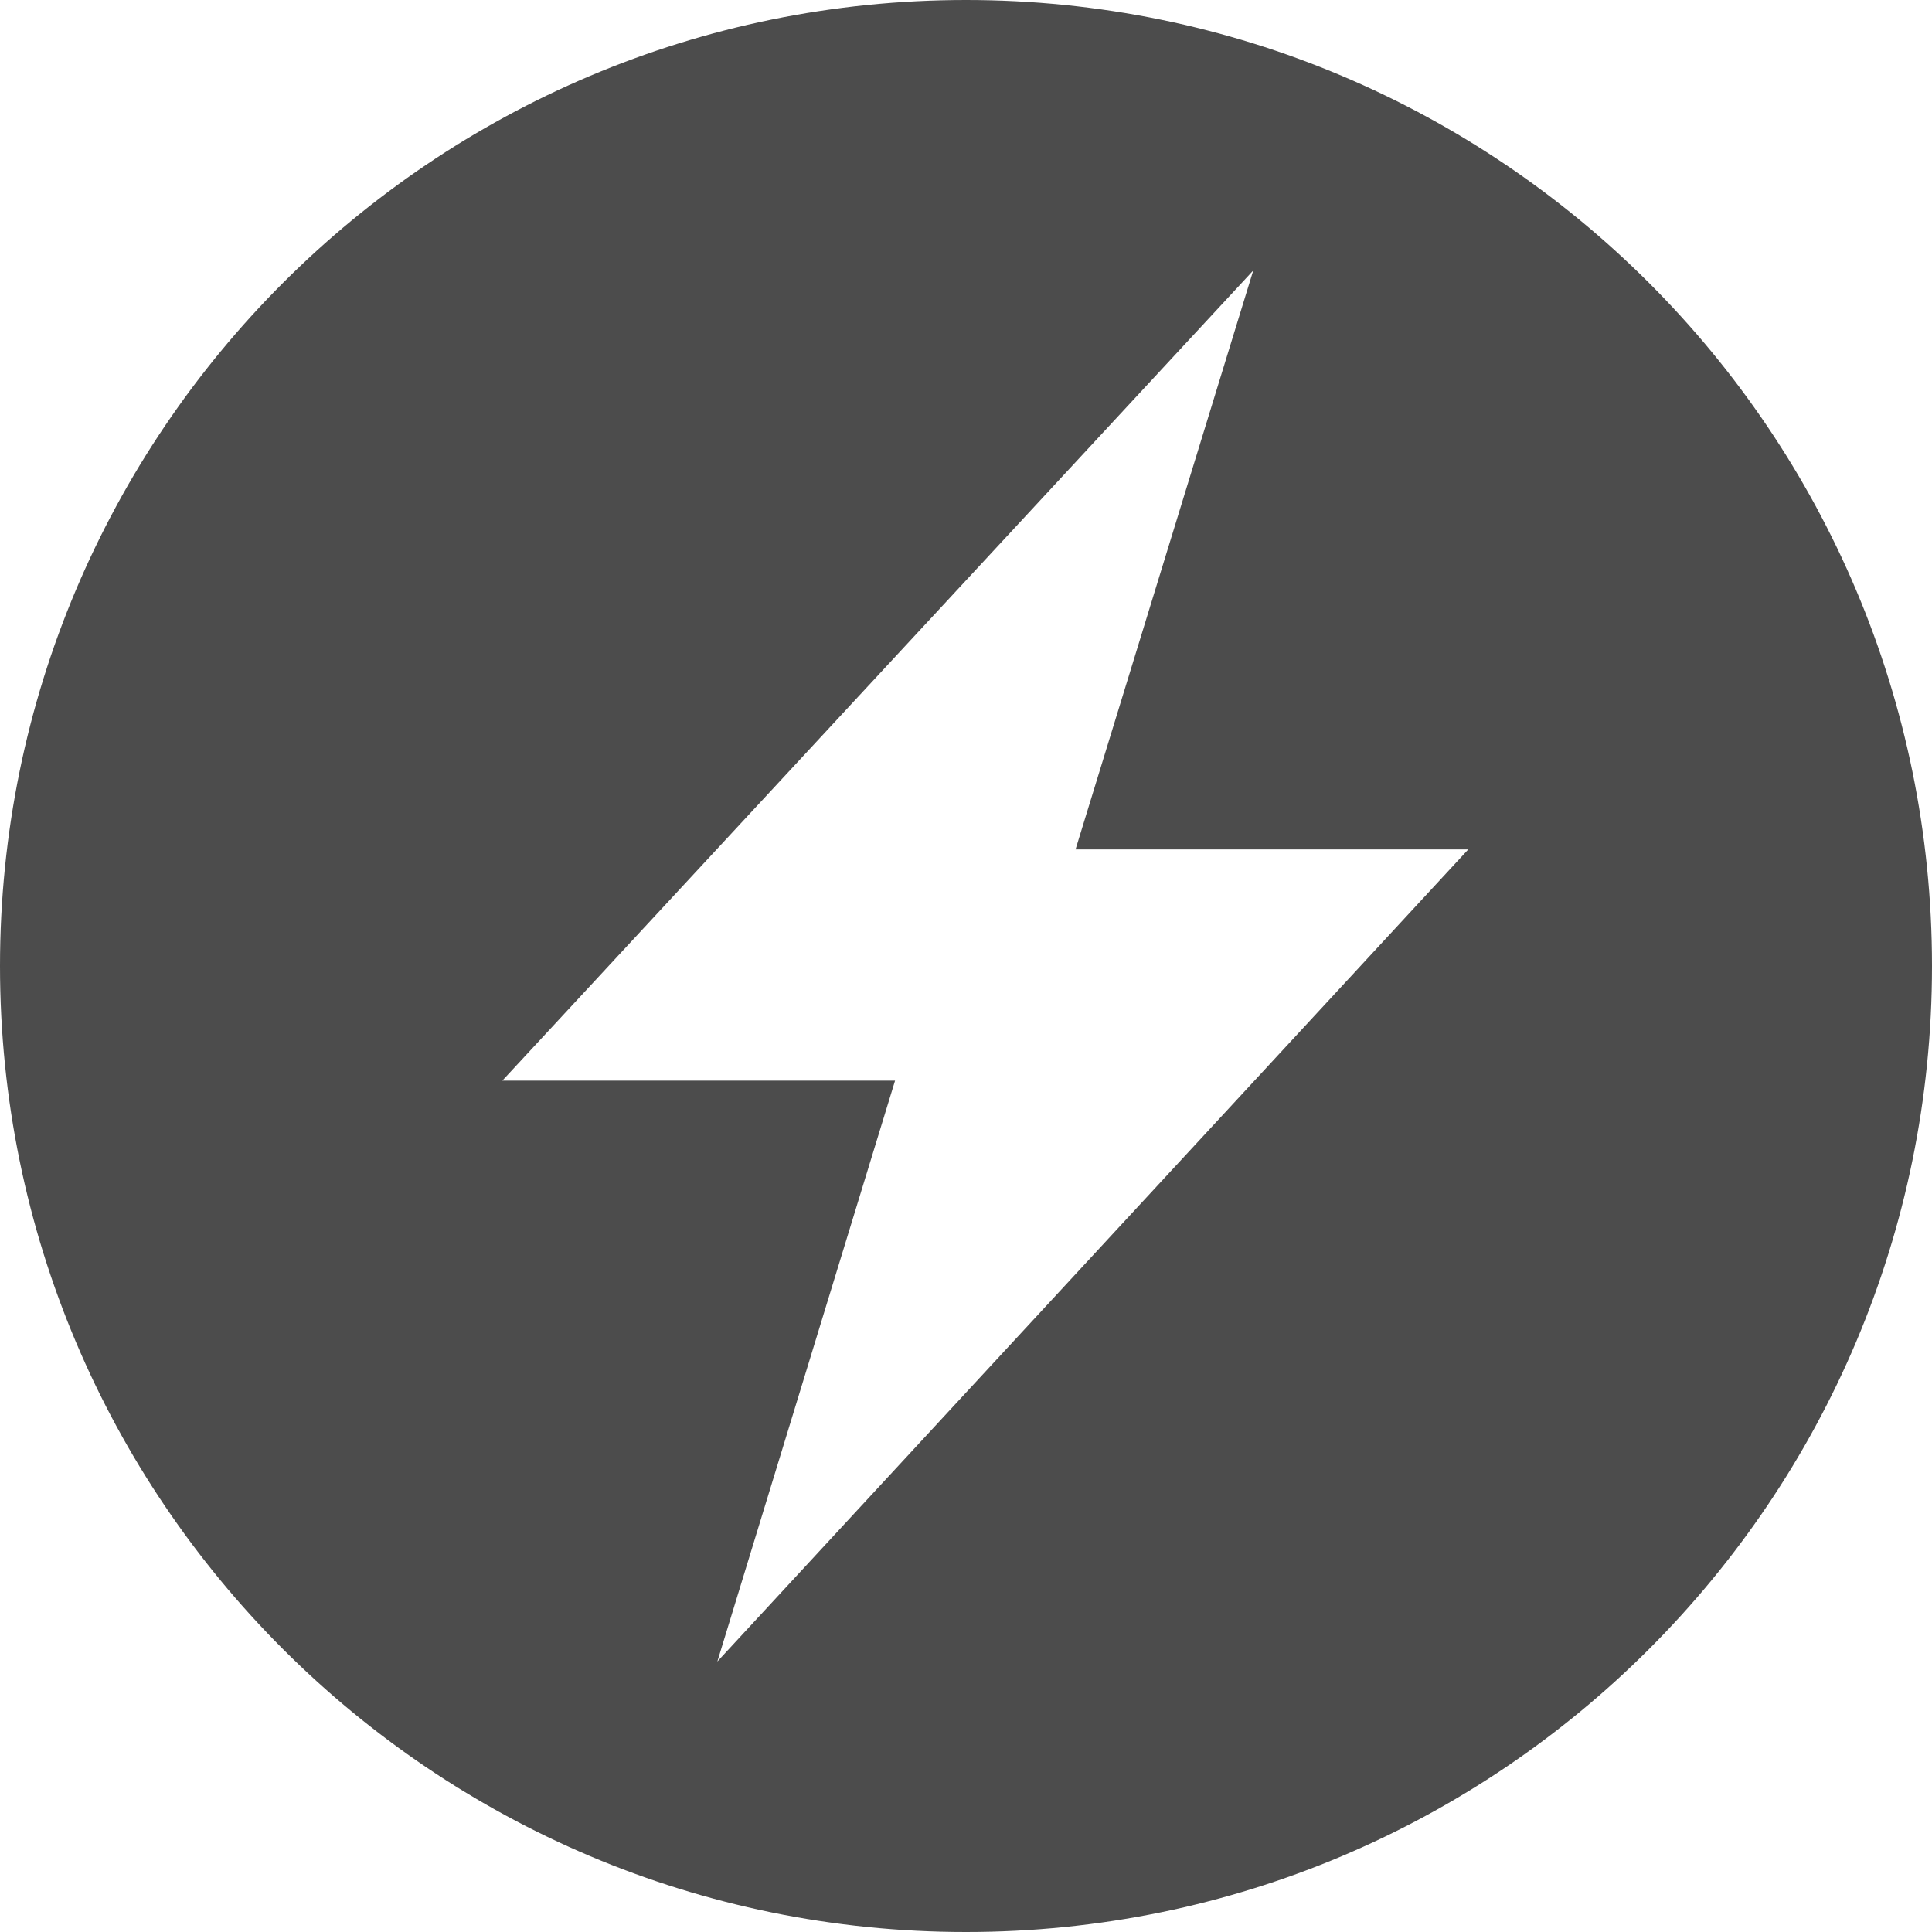
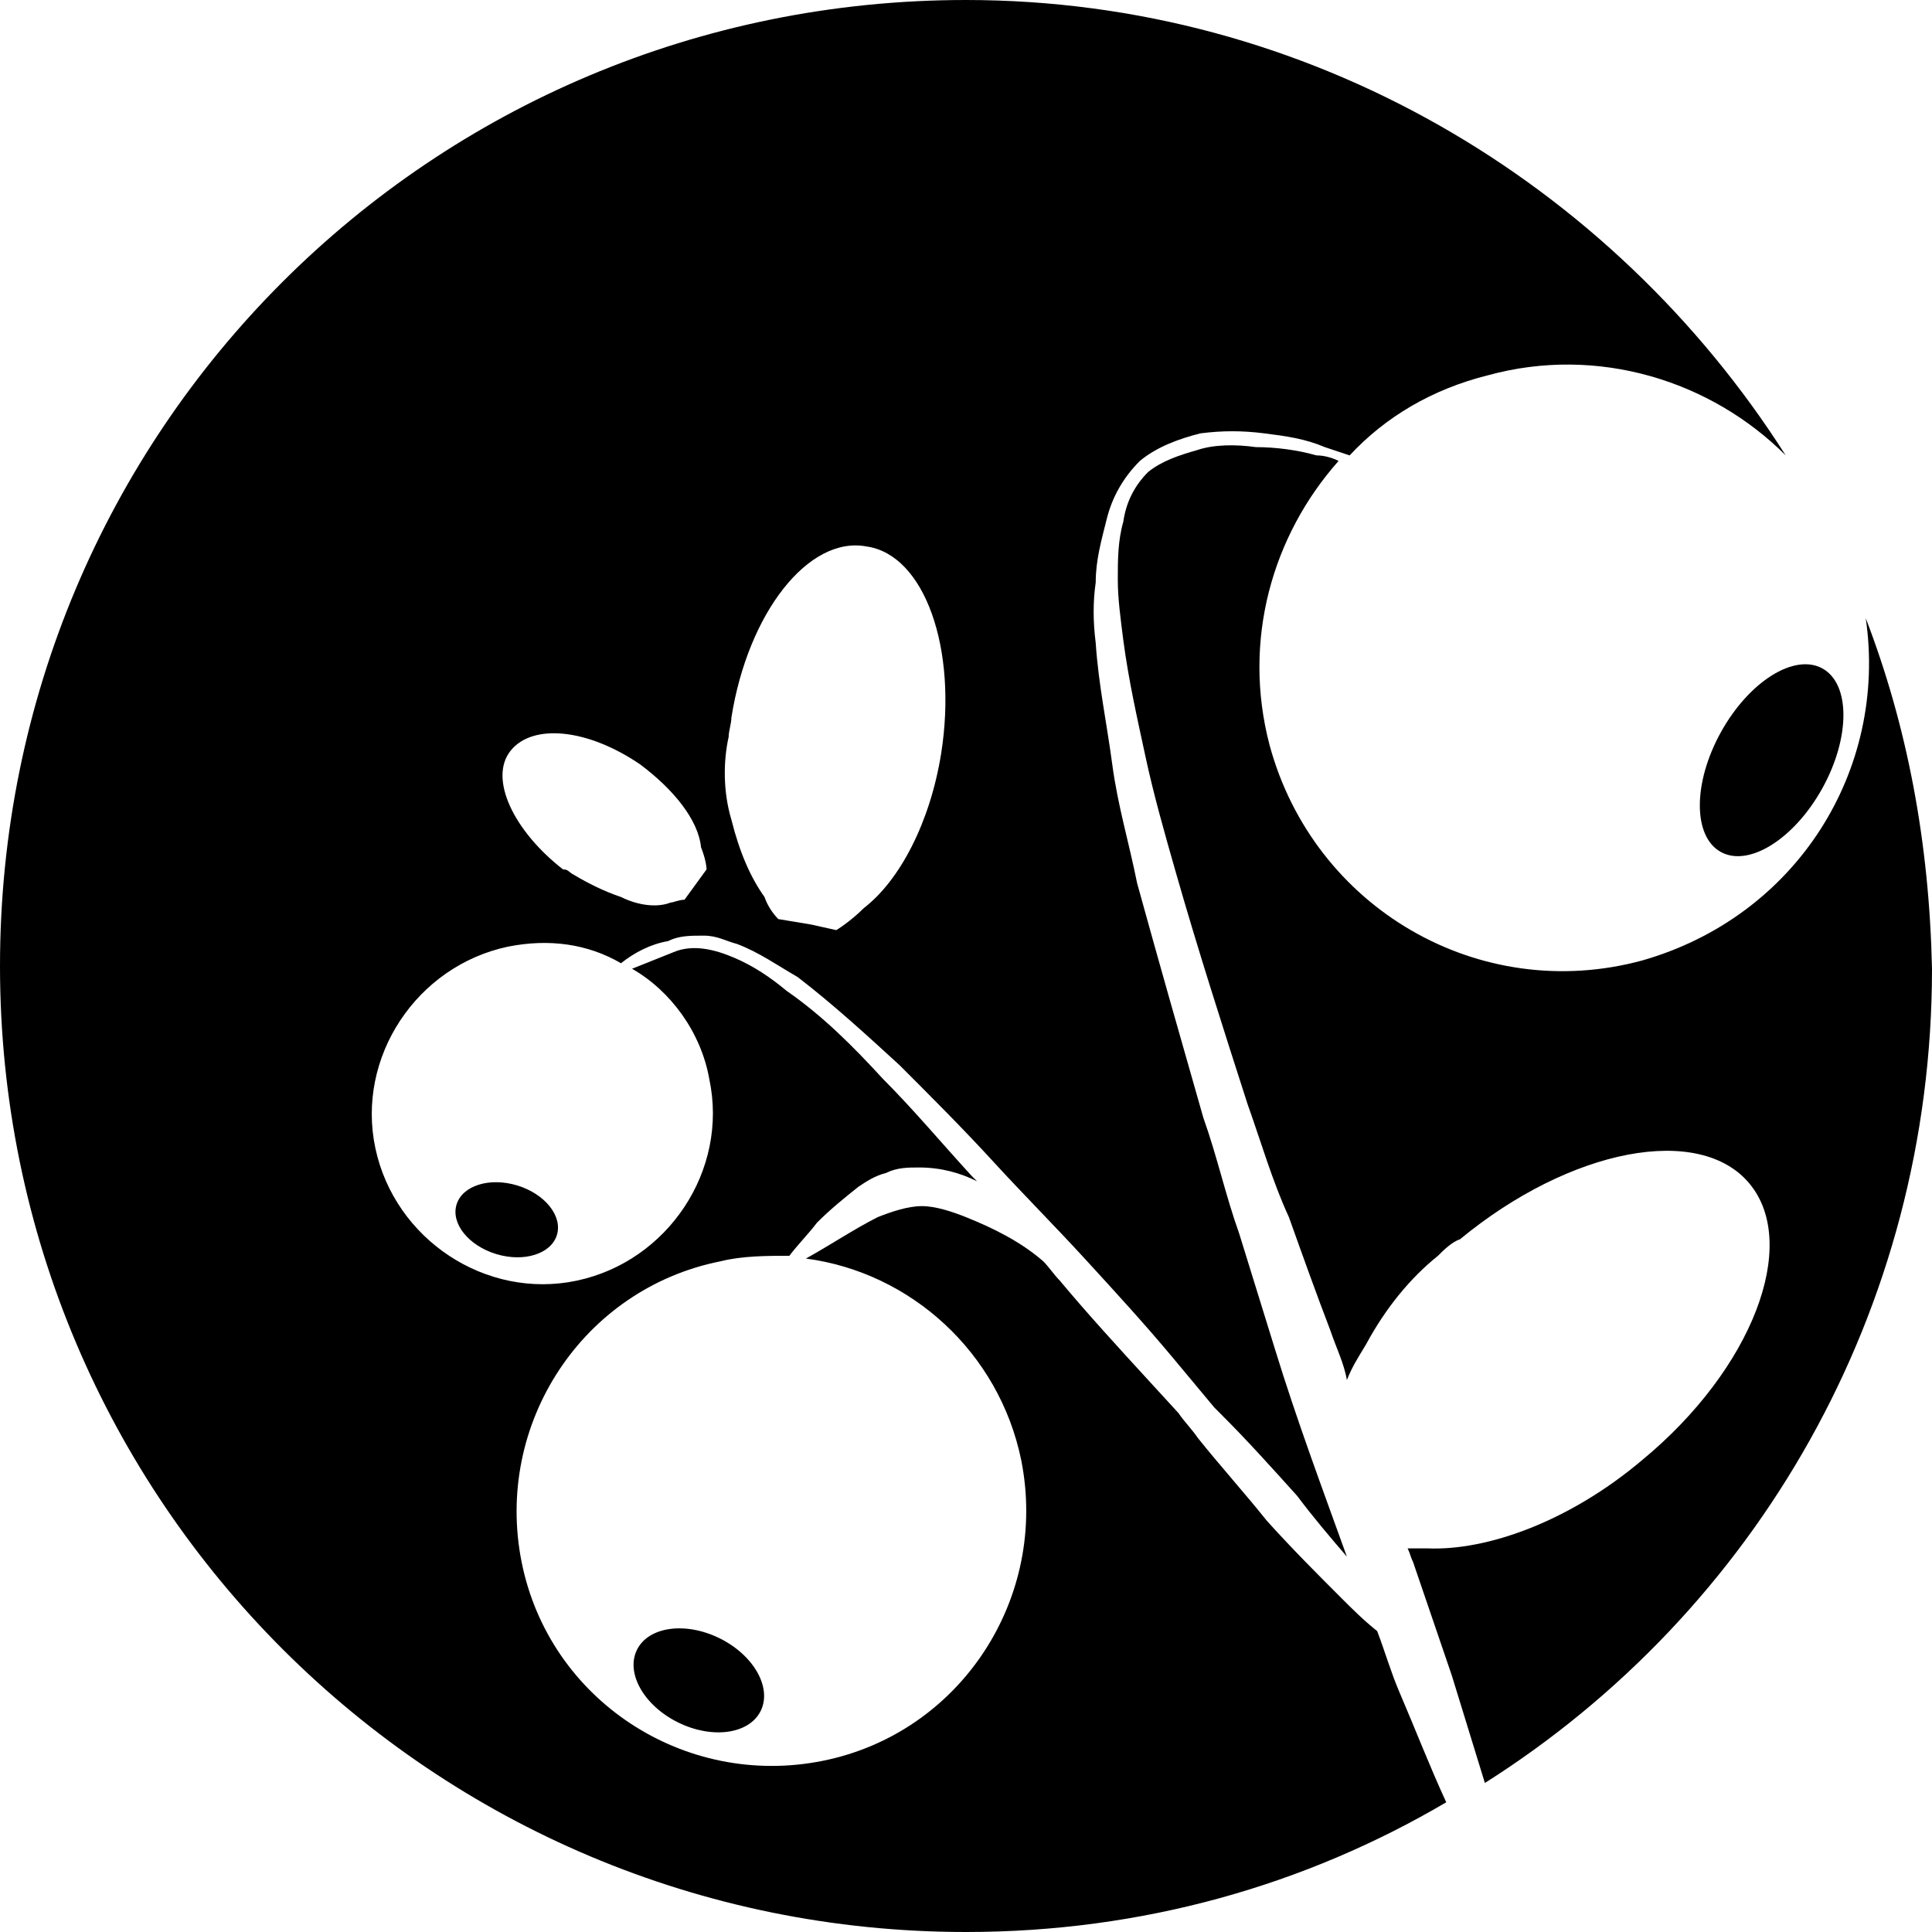
- <svg xmlns="http://www.w3.org/2000/svg" enable-background="new 0 0 50 50">
-   <path fill="rgba(0, 0, 0, 0.7)" d="M25 0c-13.807 0-25 11.193-25 25s11.193 25 25 25 25-11.193 25-25-11.193-25-25-25zm-6.435 43l4.599-15.033h-10.164l19.434-20.967-4.599 14.983h10.164l-19.434 21.017z" />
+ <svg xmlns="http://www.w3.org/2000/svg" version="1.1" id="Layer_1" x="0px" y="0px" viewBox="0 0 70 70" style="enable-background:new 0 0 70 70;" xml:space="preserve">
+   <g>
+     <path d="M67.6,22.4c0.8,5.5-2.5,10.8-8.1,12.4C53.6,36.4,47.6,32.9,46,27c-1-3.8,0.1-7.6,2.5-10.3c-0.2-0.1-0.5-0.2-0.8-0.2   c-0.7-0.2-1.5-0.3-2.2-0.3c-0.7-0.1-1.5-0.1-2.1,0.1c-0.7,0.2-1.3,0.4-1.8,0.8c-0.5,0.5-0.8,1.1-0.9,1.8c-0.2,0.7-0.2,1.4-0.2,2.1   s0.1,1.4,0.2,2.2c0.2,1.5,0.5,2.8,0.8,4.2s0.7,2.8,1.1,4.2c0.8,2.8,1.7,5.6,2.6,8.4c0.5,1.4,0.9,2.8,1.5,4.1c0.5,1.4,1,2.8,1.5,4.1   c0.2,0.6,0.5,1.2,0.6,1.8c0.2-0.5,0.4-0.8,0.7-1.3c0.7-1.3,1.6-2.4,2.6-3.2c0.2-0.2,0.5-0.5,0.8-0.6c4-3.3,8.7-4.2,10.5-2   s0.1,6.7-3.9,10c-2.6,2.2-5.6,3.3-7.8,3.2c-0.2,0-0.5,0-0.7,0c0.1,0.2,0.1,0.3,0.2,0.5l1.4,4.1c0.4,1.3,0.8,2.6,1.2,3.9   C63.6,58.4,70,47.5,70,35.1C69.9,30.5,69.1,26.3,67.6,22.4z" />
+     <ellipse transform="matrix(0.4848 -0.8746 0.8746 0.4848 9.0137 70.3615)" cx="64.2" cy="27.5" rx="3.8" ry="2.1" />
+     <path d="M50.7,61.3c-0.3-0.7-0.5-1.4-0.8-2.2c-0.5-0.4-0.9-0.8-1.3-1.2c-0.9-0.9-1.8-1.8-2.7-2.8c-0.8-1-1.7-2-2.5-3   c-0.2-0.3-0.5-0.6-0.7-0.9L41.6,50c-1.1-1.2-2.2-2.4-3.2-3.6c-0.2-0.2-0.4-0.5-0.6-0.7C37,45,36,44.5,35,44.1   c-0.5-0.2-1.1-0.4-1.6-0.4s-1.1,0.2-1.6,0.4c-0.8,0.4-1.7,1-2.6,1.5c3.8,0.5,7,3.4,7.8,7.3c1,5-2.2,9.9-7.2,10.9s-9.9-2.2-10.9-7.2   s2.2-9.9,7.2-10.9c0.8-0.2,1.7-0.2,2.5-0.2c0.3-0.4,0.7-0.8,1-1.2c0.5-0.5,1-0.9,1.5-1.3c0.3-0.2,0.6-0.4,1-0.5   c0.4-0.2,0.8-0.2,1.2-0.2c0.8,0,1.5,0.2,2.1,0.5c-0.1-0.1-0.2-0.2-0.2-0.2c-1.1-1.2-2.1-2.4-3.2-3.5c-1.1-1.2-2.2-2.3-3.5-3.2   c-0.6-0.5-1.2-0.9-1.9-1.2s-1.5-0.5-2.2-0.2c-0.5,0.2-1,0.4-1.5,0.6c1.4,0.8,2.5,2.3,2.8,4c0.7,3.3-1.5,6.6-4.8,7.3   s-6.6-1.5-7.3-4.8s1.5-6.6,4.8-7.3c1.5-0.3,2.9-0.1,4.1,0.6c0.5-0.4,1.1-0.7,1.7-0.8c0.4-0.2,0.8-0.2,1.3-0.2s0.8,0.2,1.2,0.3   c0.8,0.3,1.5,0.8,2.2,1.2c1.3,1,2.5,2.1,3.7,3.2c1.2,1.2,2.3,2.3,3.4,3.5c1.1,1.2,2.2,2.3,3.3,3.5s2.2,2.4,3.2,3.6L44,51   c0.1,0.1,0.2,0.2,0.3,0.3c0.9,0.9,1.8,1.9,2.7,2.9c0.6,0.8,1.2,1.5,1.8,2.2c-0.9-2.5-1.8-4.9-2.6-7.5l-1.3-4.2   c-0.5-1.4-0.8-2.8-1.3-4.2c-0.8-2.8-1.6-5.6-2.4-8.5c-0.3-1.5-0.7-2.8-0.9-4.3s-0.5-2.9-0.6-4.4c-0.1-0.8-0.1-1.5,0-2.2   c0-0.8,0.2-1.5,0.4-2.3s0.6-1.5,1.2-2.1c0.6-0.5,1.4-0.8,2.2-1c0.8-0.1,1.5-0.1,2.3,0s1.5,0.2,2.2,0.5c0.3,0.1,0.6,0.2,0.9,0.3   c1.3-1.4,3-2.4,5-2.9c4-1.1,8.1,0.2,10.8,2.9C58.4,6.6,47.4,0,35,0C15.6,0,0,15.6,0,35s15.7,35,35,35c6.4,0,12.3-1.7,17.4-4.7   C51.8,64,51.3,62.7,50.7,61.3z M26.4,26.7c0-0.2,0.1-0.5,0.1-0.7c0.6-3.8,2.8-6.6,4.9-6.2c2.1,0.3,3.3,3.7,2.7,7.5   c-0.4,2.5-1.5,4.6-2.8,5.6c-0.5,0.5-1,0.8-1,0.8l-0.9-0.2l-1.2-0.2c-0.2-0.2-0.4-0.5-0.5-0.8c-0.5-0.7-0.9-1.6-1.2-2.8   C26.2,28.7,26.2,27.6,26.4,26.7z M18.5,27.2c0.8-1,2.8-0.8,4.7,0.5c1.2,0.9,2.1,2,2.2,3c0.2,0.5,0.2,0.8,0.2,0.8l-0.8,1.1   c-0.2,0-0.4,0.1-0.5,0.1c-0.5,0.2-1.2,0.1-1.8-0.2c-0.6-0.2-1.2-0.5-1.7-0.8c-0.2-0.1-0.2-0.2-0.4-0.2   C18.6,30.1,17.7,28.2,18.5,27.2z" />
+     <ellipse transform="matrix(0.2887 -0.9574 0.9574 0.2887 -29.2693 49.0496)" cx="18.4" cy="44.2" rx="1.3" ry="1.9" />
+     <ellipse transform="matrix(0.4429 -0.8966 0.8966 0.4429 -40.4884 56.5939)" cx="25.3" cy="60.9" rx="1.7" ry="2.5" />
+   </g>
</svg>
